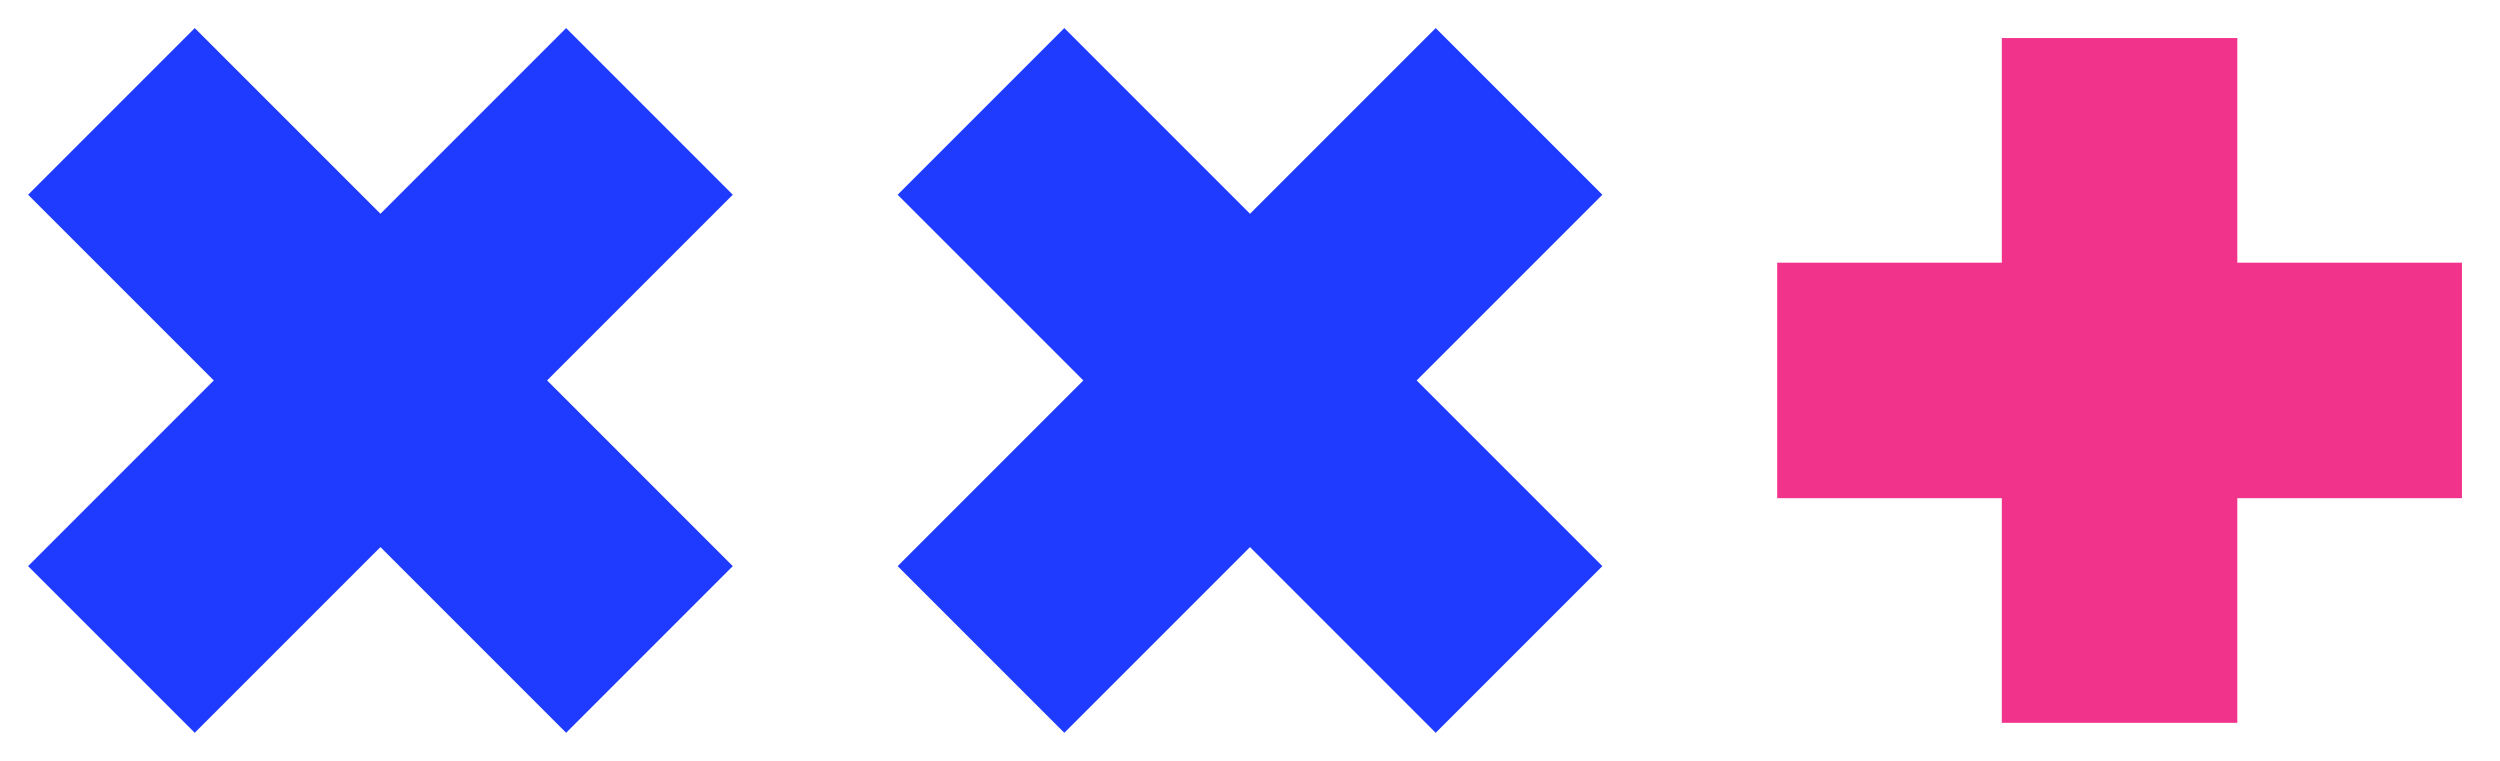
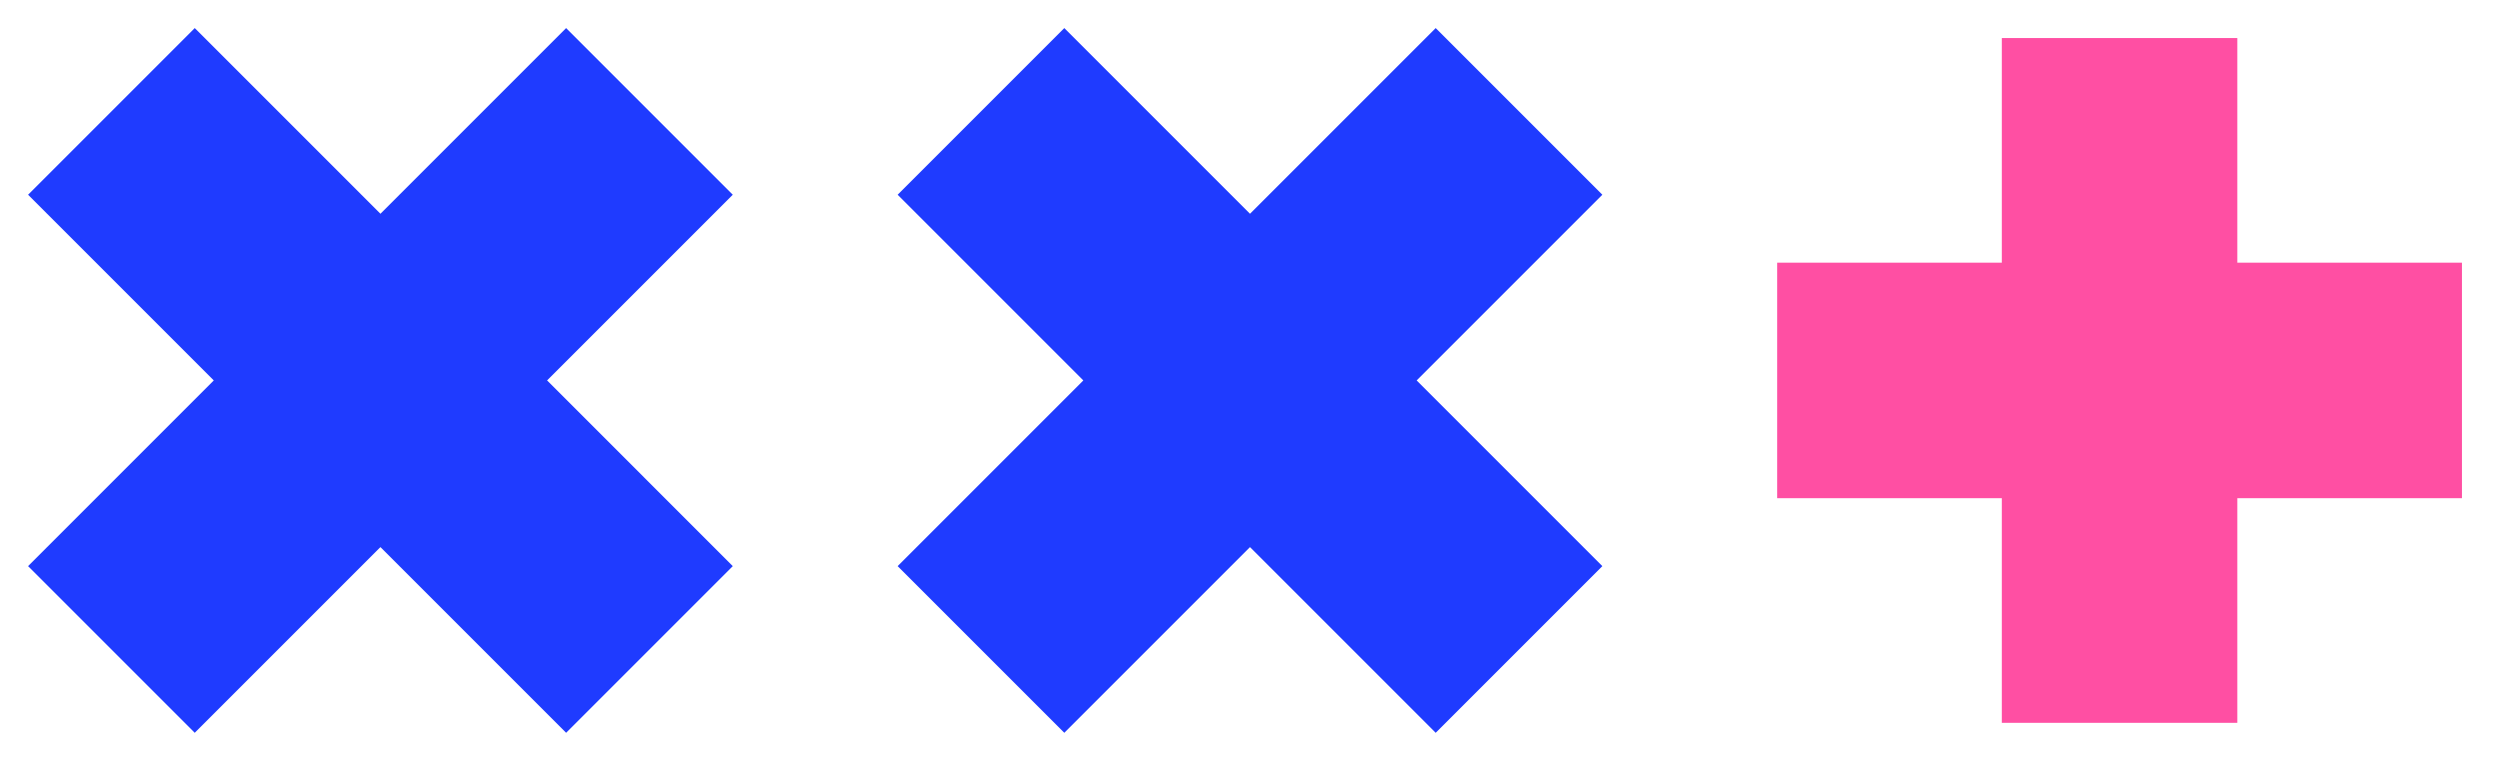
<svg xmlns="http://www.w3.org/2000/svg" viewBox="0 0 138.0 42.0" width="138" height="42" role="img" aria-label="XX+">
  <path fill="#1F3BFF" d="M31.25 40.45L1.55 10.75L10.75 1.55L40.45 31.25Z M40.45 10.75L10.75 40.45L1.55 31.25L31.25 1.55Z M79.25 40.45L49.55 10.75L58.75 1.55L88.45 31.25Z M88.45 10.75L58.75 40.45L49.55 31.25L79.25 1.55Z" />
-   <path fill="#F2338C" d="M135.90 27.50L98.10 27.50L98.10 14.50L135.90 14.50Z M110.50 39.90L110.50 2.10L123.50 2.10L123.50 39.90Z" />
+   <path fill="#FF4FA3" d="M135.90 27.50L98.10 27.50L98.10 14.50L135.90 14.50Z M110.50 39.90L110.50 2.10L123.50 2.10L123.50 39.90Z" />
</svg>
